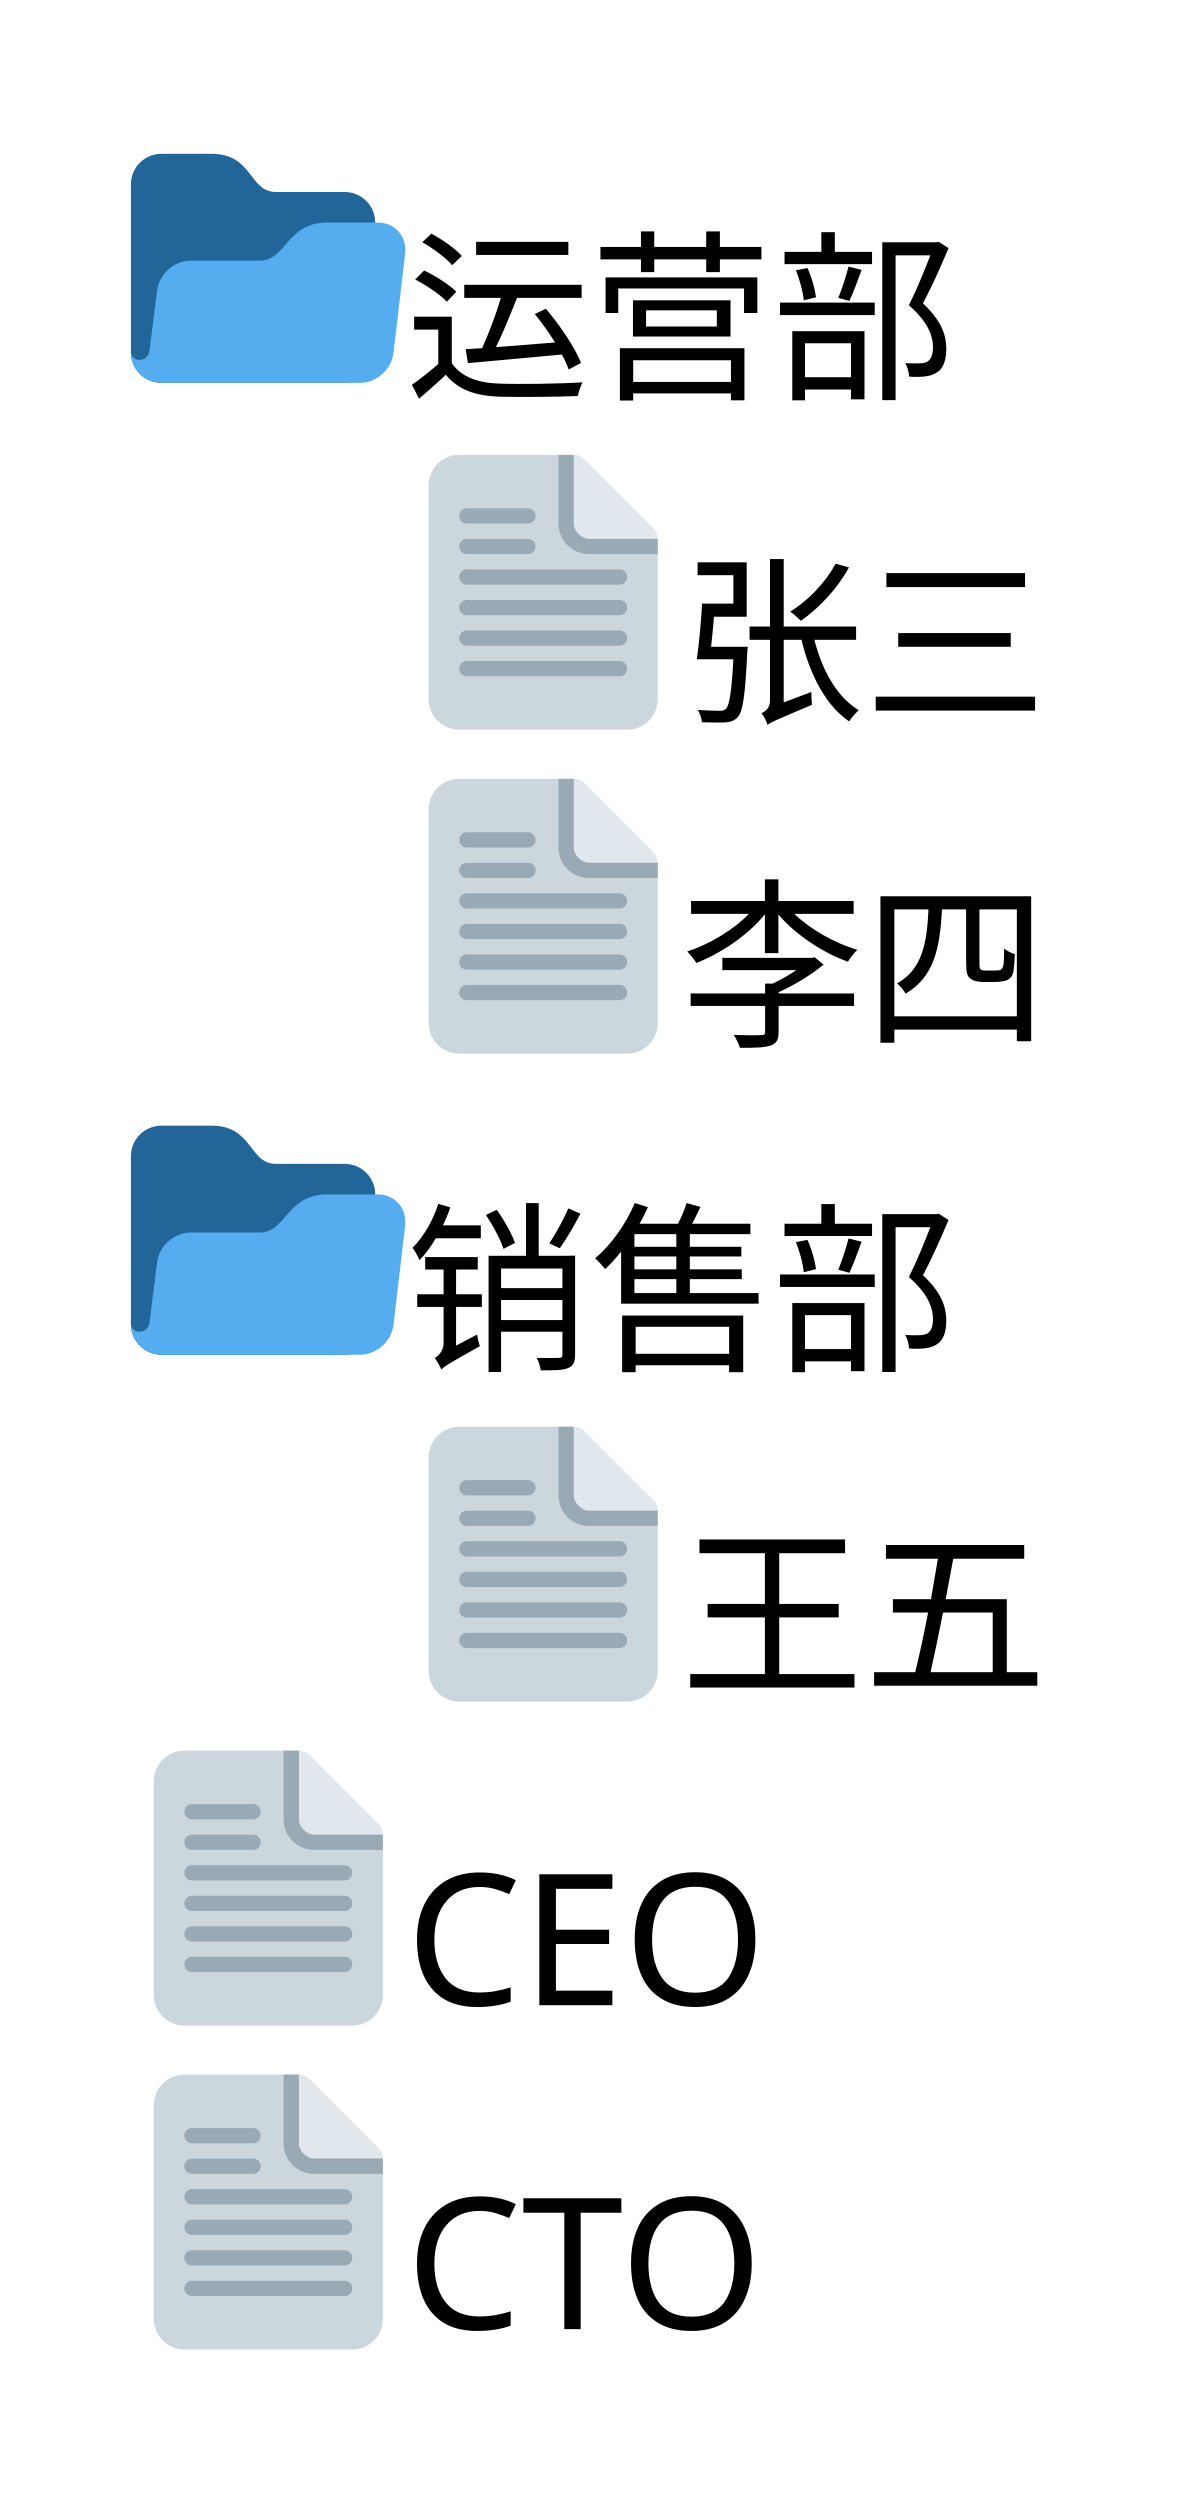
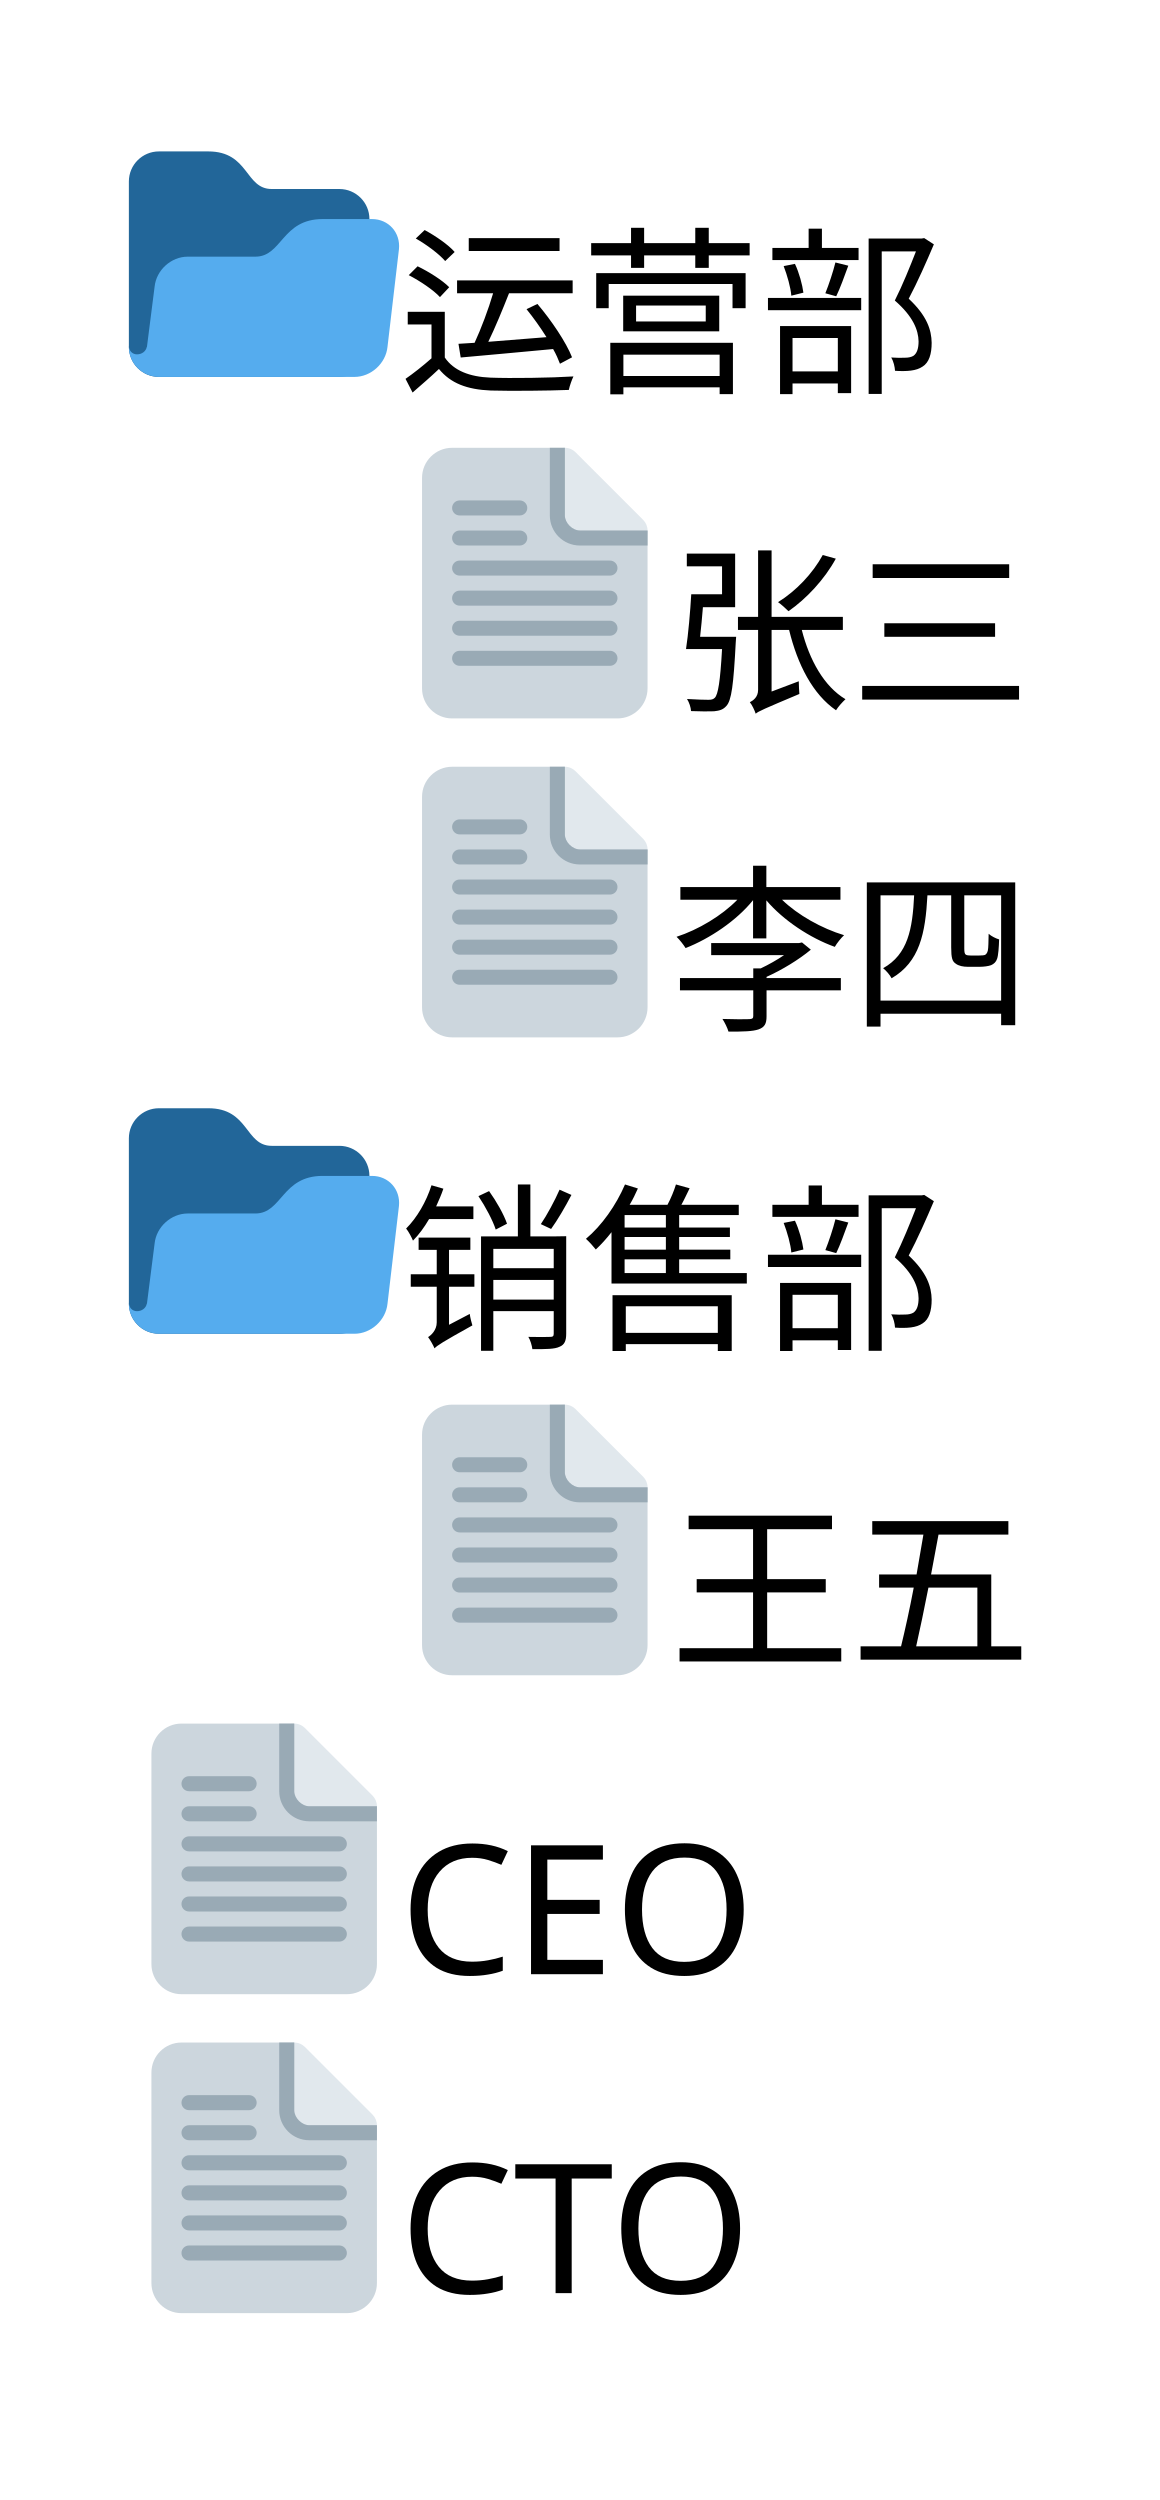
- <svg xmlns="http://www.w3.org/2000/svg" contentStyleType="text/css" data-diagram-type="FILES" height="191px" preserveAspectRatio="none" style="width:91px;height:191px;background:#FFFFFF;" version="1.1" viewBox="0 0 91 191" width="91px" zoomAndPan="magnify">
+ <svg xmlns="http://www.w3.org/2000/svg" contentStyleType="text/css" data-diagram-type="FILES" height="194px" preserveAspectRatio="none" style="width:90px;height:194px;background:#FFFFFF;" version="1.1" viewBox="0 0 90 194" width="90px" zoomAndPan="magnify">
  <defs />
  <g>
    <path d="M10,26.917 C10,28.205 11.045,29.25 12.333,29.25 L26.333,29.25 C27.622,29.25 28.667,28.205 28.667,26.917 L28.667,17 C28.667,15.711 27.622,14.667 26.333,14.667 L21.083,14.667 C19.006,14.667 19.333,11.75 16.161,11.75 L12.333,11.75 C11.045,11.75 10,12.795 10,14.083 L10,26.917" fill="#226699" />
    <path d="M28.863,17 L25.035,17 C21.863,17 21.895,19.917 19.817,19.917 L14.567,19.917 C13.278,19.917 12.127,20.961 11.997,22.25 L11.709,24.51 L11.403,26.917 L11.392,26.916 C11.324,27.27 11,27.498 10.633,27.498 C10.258,27.498 9.988,27.203 10.007,26.831 C10.006,26.86 10,26.887 10,26.917 C10,28.086 10.862,29.045 11.983,29.214 C12.087,29.237 12.2,29.25 12.333,29.25 L27.5,29.25 C28.789,29.25 29.939,28.205 30.07,26.917 L30.959,19.333 C31.09,18.045 30.151,17 28.863,17" fill="#55ACEE" />
    <text fill="#000000" font-family="sans-serif" font-size="14" lengthAdjust="spacing" textLength="42" x="31" y="29.448">运营部</text>
    <path d="M49.909,40.342 L44.659,35.092 C44.448,34.881 44.156,34.75 43.833,34.75 C43.189,34.75 42.667,35.273 42.667,35.917 C42.667,36.239 42.797,36.531 43.008,36.742 L40.757,38.993 L46.007,44.243 L48.258,41.992 C48.47,42.203 48.761,42.333 49.083,42.333 C49.727,42.333 50.251,41.811 50.25,41.167 C50.25,40.845 50.119,40.553 49.909,40.342" fill="#E1E8ED" />
    <path d="M43.833,34.75 L35.083,34.75 C33.795,34.75 32.75,35.795 32.75,37.083 L32.75,53.417 C32.75,54.705 33.795,55.75 35.083,55.75 L47.917,55.75 C49.205,55.75 50.25,54.705 50.25,53.417 L50.25,41.167 L45,41.167 C44.417,41.167 43.833,40.583 43.833,40 L43.833,34.75" fill="#CCD6DD" />
    <path d="M43.833,34.75 L42.667,34.75 L42.667,40 C42.667,41.289 43.711,42.333 45,42.333 L50.25,42.333 L50.25,41.167 L45,41.167 C44.417,41.167 43.833,40.583 43.833,40 L43.833,34.75 M40.917,39.417 C40.917,39.739 40.655,40 40.333,40 L35.667,40 C35.345,40 35.083,39.739 35.083,39.417 C35.083,39.095 35.345,38.833 35.667,38.833 L40.333,38.833 C40.655,38.833 40.917,39.095 40.917,39.417 M40.917,41.75 C40.917,42.072 40.655,42.333 40.333,42.333 L35.667,42.333 C35.345,42.333 35.083,42.072 35.083,41.75 C35.083,41.428 35.345,41.167 35.667,41.167 L40.333,41.167 C40.655,41.167 40.917,41.428 40.917,41.75 M47.917,44.083 C47.917,44.405 47.656,44.667 47.333,44.667 L35.667,44.667 C35.345,44.667 35.083,44.405 35.083,44.083 C35.083,43.761 35.345,43.5 35.667,43.5 L47.333,43.5 C47.656,43.5 47.917,43.761 47.917,44.083 M47.917,46.417 C47.917,46.739 47.656,47 47.333,47 L35.667,47 C35.345,47 35.083,46.739 35.083,46.417 C35.083,46.094 35.345,45.833 35.667,45.833 L47.333,45.833 C47.656,45.833 47.917,46.094 47.917,46.417 M47.917,48.75 C47.917,49.073 47.656,49.333 47.333,49.333 L35.667,49.333 C35.345,49.333 35.083,49.073 35.083,48.75 C35.083,48.427 35.345,48.167 35.667,48.167 L47.333,48.167 C47.656,48.167 47.917,48.427 47.917,48.75 M47.917,51.083 C47.917,51.406 47.656,51.667 47.333,51.667 L35.667,51.667 C35.345,51.667 35.083,51.406 35.083,51.083 C35.083,50.761 35.345,50.5 35.667,50.5 L47.333,50.5 C47.656,50.5 47.917,50.761 47.917,51.083" fill="#99AAB5" />
    <text fill="#000000" font-family="sans-serif" font-size="14" lengthAdjust="spacing" textLength="28" x="52" y="54.198">张三</text>
    <path d="M49.909,65.092 L44.659,59.842 C44.448,59.631 44.156,59.5 43.833,59.5 C43.189,59.5 42.667,60.023 42.667,60.667 C42.667,60.989 42.797,61.281 43.008,61.492 L40.757,63.743 L46.007,68.993 L48.258,66.742 C48.47,66.953 48.761,67.083 49.083,67.083 C49.727,67.083 50.251,66.561 50.25,65.917 C50.25,65.595 50.119,65.303 49.909,65.092" fill="#E1E8ED" />
    <path d="M43.833,59.5 L35.083,59.5 C33.795,59.5 32.75,60.545 32.75,61.833 L32.75,78.167 C32.75,79.455 33.795,80.5 35.083,80.5 L47.917,80.5 C49.205,80.5 50.25,79.455 50.25,78.167 L50.25,65.917 L45,65.917 C44.417,65.917 43.833,65.333 43.833,64.75 L43.833,59.5" fill="#CCD6DD" />
    <path d="M43.833,59.5 L42.667,59.5 L42.667,64.75 C42.667,66.039 43.711,67.083 45,67.083 L50.25,67.083 L50.25,65.917 L45,65.917 C44.417,65.917 43.833,65.333 43.833,64.75 L43.833,59.5 M40.917,64.167 C40.917,64.489 40.655,64.75 40.333,64.75 L35.667,64.75 C35.345,64.75 35.083,64.489 35.083,64.167 C35.083,63.845 35.345,63.583 35.667,63.583 L40.333,63.583 C40.655,63.583 40.917,63.845 40.917,64.167 M40.917,66.5 C40.917,66.822 40.655,67.083 40.333,67.083 L35.667,67.083 C35.345,67.083 35.083,66.822 35.083,66.5 C35.083,66.178 35.345,65.917 35.667,65.917 L40.333,65.917 C40.655,65.917 40.917,66.178 40.917,66.5 M47.917,68.833 C47.917,69.155 47.656,69.417 47.333,69.417 L35.667,69.417 C35.345,69.417 35.083,69.155 35.083,68.833 C35.083,68.511 35.345,68.25 35.667,68.25 L47.333,68.25 C47.656,68.25 47.917,68.511 47.917,68.833 M47.917,71.167 C47.917,71.489 47.656,71.75 47.333,71.75 L35.667,71.75 C35.345,71.75 35.083,71.489 35.083,71.167 C35.083,70.844 35.345,70.583 35.667,70.583 L47.333,70.583 C47.656,70.583 47.917,70.844 47.917,71.167 M47.917,73.5 C47.917,73.823 47.656,74.083 47.333,74.083 L35.667,74.083 C35.345,74.083 35.083,73.823 35.083,73.5 C35.083,73.177 35.345,72.917 35.667,72.917 L47.333,72.917 C47.656,72.917 47.917,73.177 47.917,73.5 M47.917,75.833 C47.917,76.156 47.656,76.417 47.333,76.417 L35.667,76.417 C35.345,76.417 35.083,76.156 35.083,75.833 C35.083,75.511 35.345,75.25 35.667,75.25 L47.333,75.25 C47.656,75.25 47.917,75.511 47.917,75.833" fill="#99AAB5" />
    <text fill="#000000" font-family="sans-serif" font-size="14" lengthAdjust="spacing" textLength="28" x="52" y="78.948">李四</text>
    <path d="M10,101.167 C10,102.455 11.045,103.5 12.333,103.5 L26.333,103.5 C27.622,103.5 28.667,102.455 28.667,101.167 L28.667,91.25 C28.667,89.961 27.622,88.917 26.333,88.917 L21.083,88.917 C19.006,88.917 19.333,86 16.161,86 L12.333,86 C11.045,86 10,87.045 10,88.333 L10,101.167" fill="#226699" />
    <path d="M28.863,91.25 L25.035,91.25 C21.863,91.25 21.895,94.167 19.817,94.167 L14.567,94.167 C13.278,94.167 12.127,95.211 11.997,96.5 L11.709,98.76 L11.403,101.167 L11.392,101.165 C11.324,101.52 11,101.748 10.633,101.748 C10.258,101.748 9.988,101.453 10.007,101.081 C10.006,101.11 10,101.138 10,101.167 C10,102.336 10.862,103.295 11.983,103.464 C12.087,103.487 12.2,103.5 12.333,103.5 L27.5,103.5 C28.789,103.5 29.939,102.455 30.07,101.167 L30.959,93.583 C31.09,92.295 30.151,91.25 28.863,91.25" fill="#55ACEE" />
    <text fill="#000000" font-family="sans-serif" font-size="14" lengthAdjust="spacing" textLength="42" x="31" y="103.698">销售部</text>
    <path d="M49.909,114.592 L44.659,109.342 C44.448,109.131 44.156,109 43.833,109 C43.189,109 42.667,109.523 42.667,110.167 C42.667,110.489 42.797,110.781 43.008,110.992 L40.757,113.243 L46.007,118.493 L48.258,116.242 C48.47,116.453 48.761,116.583 49.083,116.583 C49.727,116.583 50.251,116.061 50.25,115.417 C50.25,115.095 50.119,114.803 49.909,114.592" fill="#E1E8ED" />
    <path d="M43.833,109 L35.083,109 C33.795,109 32.75,110.045 32.75,111.333 L32.75,127.667 C32.75,128.955 33.795,130 35.083,130 L47.917,130 C49.205,130 50.25,128.955 50.25,127.667 L50.25,115.417 L45,115.417 C44.417,115.417 43.833,114.833 43.833,114.25 L43.833,109" fill="#CCD6DD" />
    <path d="M43.833,109 L42.667,109 L42.667,114.25 C42.667,115.539 43.711,116.583 45,116.583 L50.25,116.583 L50.25,115.417 L45,115.417 C44.417,115.417 43.833,114.833 43.833,114.25 L43.833,109 M40.917,113.667 C40.917,113.989 40.655,114.25 40.333,114.25 L35.667,114.25 C35.345,114.25 35.083,113.989 35.083,113.667 C35.083,113.345 35.345,113.083 35.667,113.083 L40.333,113.083 C40.655,113.083 40.917,113.345 40.917,113.667 M40.917,116 C40.917,116.322 40.655,116.583 40.333,116.583 L35.667,116.583 C35.345,116.583 35.083,116.322 35.083,116 C35.083,115.678 35.345,115.417 35.667,115.417 L40.333,115.417 C40.655,115.417 40.917,115.678 40.917,116 M47.917,118.333 C47.917,118.655 47.656,118.917 47.333,118.917 L35.667,118.917 C35.345,118.917 35.083,118.655 35.083,118.333 C35.083,118.011 35.345,117.75 35.667,117.75 L47.333,117.75 C47.656,117.75 47.917,118.011 47.917,118.333 M47.917,120.667 C47.917,120.989 47.656,121.25 47.333,121.25 L35.667,121.25 C35.345,121.25 35.083,120.989 35.083,120.667 C35.083,120.344 35.345,120.083 35.667,120.083 L47.333,120.083 C47.656,120.083 47.917,120.344 47.917,120.667 M47.917,123 C47.917,123.323 47.656,123.583 47.333,123.583 L35.667,123.583 C35.345,123.583 35.083,123.323 35.083,123 C35.083,122.677 35.345,122.417 35.667,122.417 L47.333,122.417 C47.656,122.417 47.917,122.677 47.917,123 M47.917,125.333 C47.917,125.656 47.656,125.917 47.333,125.917 L35.667,125.917 C35.345,125.917 35.083,125.656 35.083,125.333 C35.083,125.011 35.345,124.75 35.667,124.75 L47.333,124.75 C47.656,124.75 47.917,125.011 47.917,125.333" fill="#99AAB5" />
    <text fill="#000000" font-family="sans-serif" font-size="14" lengthAdjust="spacing" textLength="28" x="52" y="128.448">王五</text>
    <path d="M28.909,139.342 L23.659,134.092 C23.448,133.881 23.156,133.75 22.833,133.75 C22.189,133.75 21.667,134.273 21.667,134.917 C21.667,135.239 21.797,135.531 22.009,135.742 L19.757,137.993 L25.007,143.243 L27.259,140.992 C27.47,141.203 27.761,141.333 28.083,141.333 C28.727,141.333 29.251,140.811 29.25,140.167 C29.25,139.845 29.119,139.553 28.909,139.342" fill="#E1E8ED" />
    <path d="M22.833,133.75 L14.083,133.75 C12.795,133.75 11.75,134.795 11.75,136.083 L11.75,152.417 C11.75,153.705 12.795,154.75 14.083,154.75 L26.917,154.75 C28.205,154.75 29.25,153.705 29.25,152.417 L29.25,140.167 L24,140.167 C23.417,140.167 22.833,139.583 22.833,139 L22.833,133.75" fill="#CCD6DD" />
    <path d="M22.833,133.75 L21.667,133.75 L21.667,139 C21.667,140.289 22.711,141.333 24,141.333 L29.25,141.333 L29.25,140.167 L24,140.167 C23.417,140.167 22.833,139.583 22.833,139 L22.833,133.75 M19.917,138.417 C19.917,138.739 19.655,139 19.333,139 L14.667,139 C14.345,139 14.083,138.739 14.083,138.417 C14.083,138.095 14.345,137.833 14.667,137.833 L19.333,137.833 C19.655,137.833 19.917,138.095 19.917,138.417 M19.917,140.75 C19.917,141.072 19.655,141.333 19.333,141.333 L14.667,141.333 C14.345,141.333 14.083,141.072 14.083,140.75 C14.083,140.428 14.345,140.167 14.667,140.167 L19.333,140.167 C19.655,140.167 19.917,140.428 19.917,140.75 M26.917,143.083 C26.917,143.405 26.656,143.667 26.333,143.667 L14.667,143.667 C14.345,143.667 14.083,143.405 14.083,143.083 C14.083,142.761 14.345,142.5 14.667,142.5 L26.333,142.5 C26.656,142.5 26.917,142.761 26.917,143.083 M26.917,145.417 C26.917,145.739 26.656,146 26.333,146 L14.667,146 C14.345,146 14.083,145.739 14.083,145.417 C14.083,145.094 14.345,144.833 14.667,144.833 L26.333,144.833 C26.656,144.833 26.917,145.094 26.917,145.417 M26.917,147.75 C26.917,148.073 26.656,148.333 26.333,148.333 L14.667,148.333 C14.345,148.333 14.083,148.073 14.083,147.75 C14.083,147.427 14.345,147.167 14.667,147.167 L26.333,147.167 C26.656,147.167 26.917,147.427 26.917,147.75 M26.917,150.083 C26.917,150.406 26.656,150.667 26.333,150.667 L14.667,150.667 C14.345,150.667 14.083,150.406 14.083,150.083 C14.083,149.761 14.345,149.5 14.667,149.5 L26.333,149.5 C26.656,149.5 26.917,149.761 26.917,150.083" fill="#99AAB5" />
    <text fill="#000000" font-family="sans-serif" font-size="14" lengthAdjust="spacing" textLength="29.641" x="31" y="153.198">CEO</text>
    <path d="M28.909,164.092 L23.659,158.842 C23.448,158.631 23.156,158.5 22.833,158.5 C22.189,158.5 21.667,159.023 21.667,159.667 C21.667,159.989 21.797,160.281 22.009,160.492 L19.757,162.743 L25.007,167.993 L27.259,165.742 C27.47,165.953 27.761,166.083 28.083,166.083 C28.727,166.083 29.251,165.561 29.25,164.917 C29.25,164.595 29.119,164.303 28.909,164.092" fill="#E1E8ED" />
    <path d="M22.833,158.5 L14.083,158.5 C12.795,158.5 11.75,159.545 11.75,160.833 L11.75,177.167 C11.75,178.455 12.795,179.5 14.083,179.5 L26.917,179.5 C28.205,179.5 29.25,178.455 29.25,177.167 L29.25,164.917 L24,164.917 C23.417,164.917 22.833,164.333 22.833,163.75 L22.833,158.5" fill="#CCD6DD" />
    <path d="M22.833,158.5 L21.667,158.5 L21.667,163.75 C21.667,165.039 22.711,166.083 24,166.083 L29.25,166.083 L29.25,164.917 L24,164.917 C23.417,164.917 22.833,164.333 22.833,163.75 L22.833,158.5 M19.917,163.167 C19.917,163.489 19.655,163.75 19.333,163.75 L14.667,163.75 C14.345,163.75 14.083,163.489 14.083,163.167 C14.083,162.845 14.345,162.583 14.667,162.583 L19.333,162.583 C19.655,162.583 19.917,162.845 19.917,163.167 M19.917,165.5 C19.917,165.822 19.655,166.083 19.333,166.083 L14.667,166.083 C14.345,166.083 14.083,165.822 14.083,165.5 C14.083,165.178 14.345,164.917 14.667,164.917 L19.333,164.917 C19.655,164.917 19.917,165.178 19.917,165.5 M26.917,167.833 C26.917,168.155 26.656,168.417 26.333,168.417 L14.667,168.417 C14.345,168.417 14.083,168.155 14.083,167.833 C14.083,167.511 14.345,167.25 14.667,167.25 L26.333,167.25 C26.656,167.25 26.917,167.511 26.917,167.833 M26.917,170.167 C26.917,170.489 26.656,170.75 26.333,170.75 L14.667,170.75 C14.345,170.75 14.083,170.489 14.083,170.167 C14.083,169.844 14.345,169.583 14.667,169.583 L26.333,169.583 C26.656,169.583 26.917,169.844 26.917,170.167 M26.917,172.5 C26.917,172.823 26.656,173.083 26.333,173.083 L14.667,173.083 C14.345,173.083 14.083,172.823 14.083,172.5 C14.083,172.177 14.345,171.917 14.667,171.917 L26.333,171.917 C26.656,171.917 26.917,172.177 26.917,172.5 M26.917,174.833 C26.917,175.156 26.656,175.417 26.333,175.417 L14.667,175.417 C14.345,175.417 14.083,175.156 14.083,174.833 C14.083,174.511 14.345,174.25 14.667,174.25 L26.333,174.25 C26.656,174.25 26.917,174.511 26.917,174.833" fill="#99AAB5" />
    <text fill="#000000" font-family="sans-serif" font-size="14" lengthAdjust="spacing" textLength="29.347" x="31" y="177.948">CTO</text>
  </g>
</svg>
